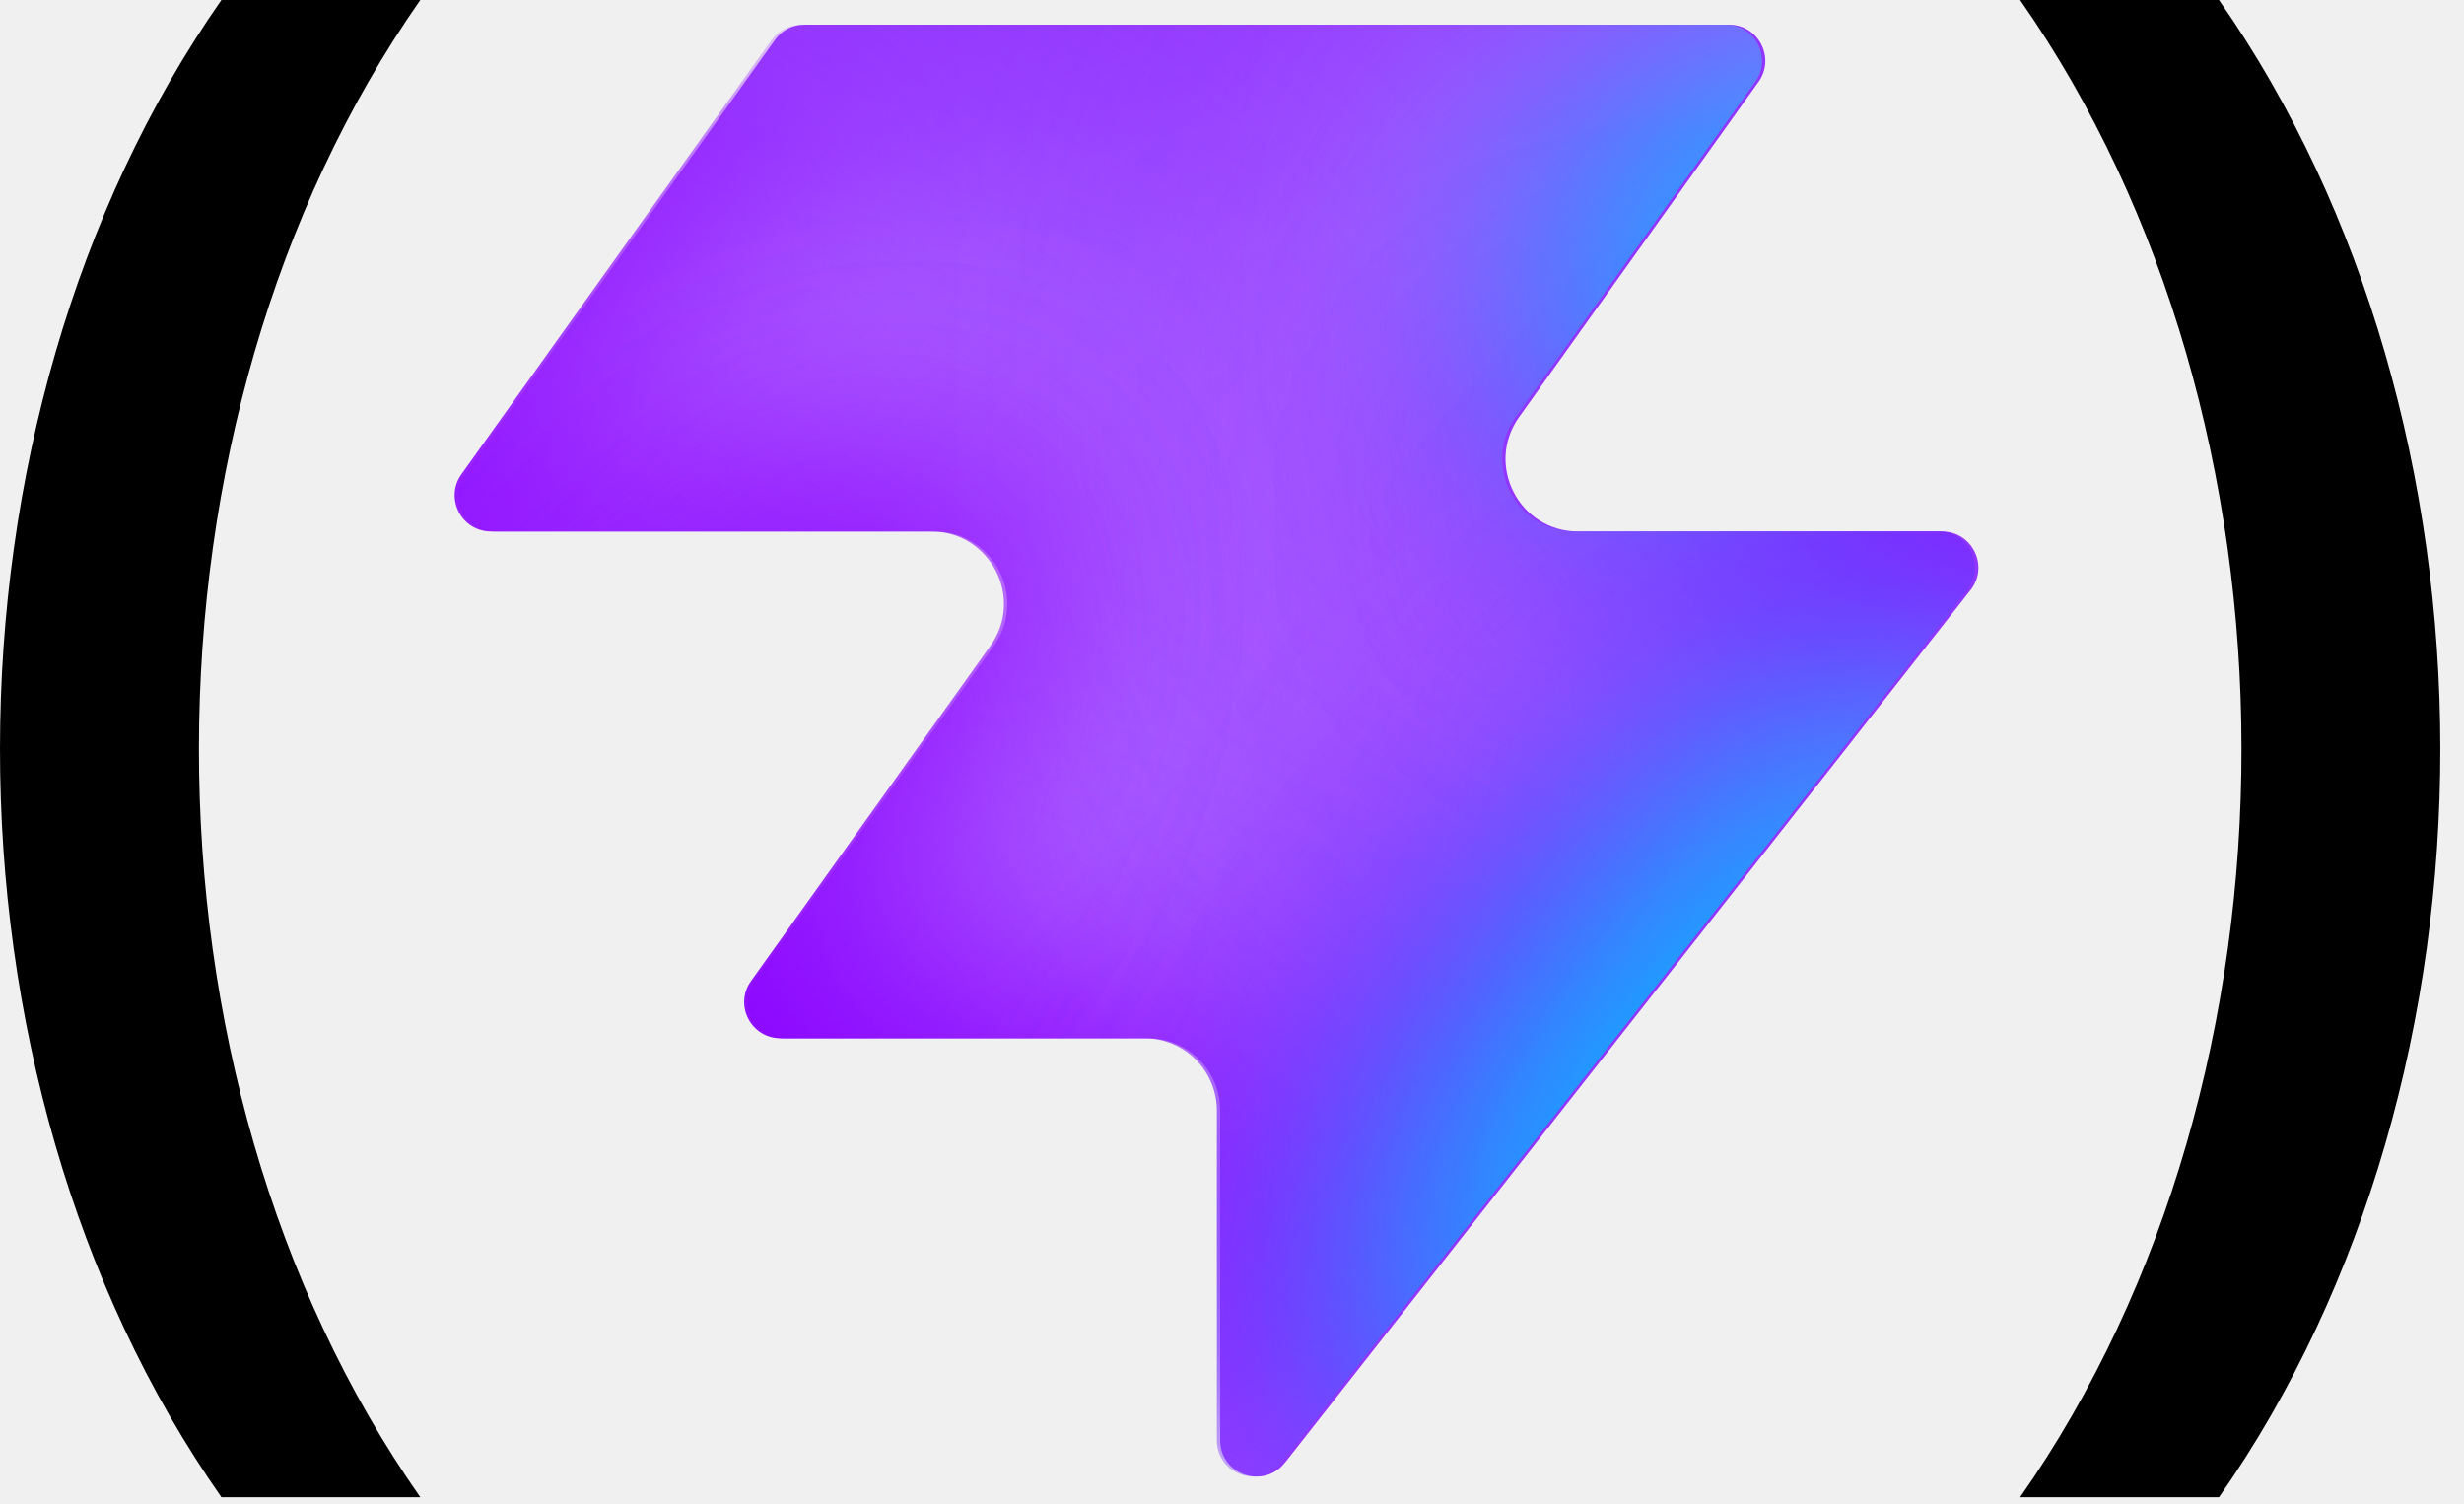
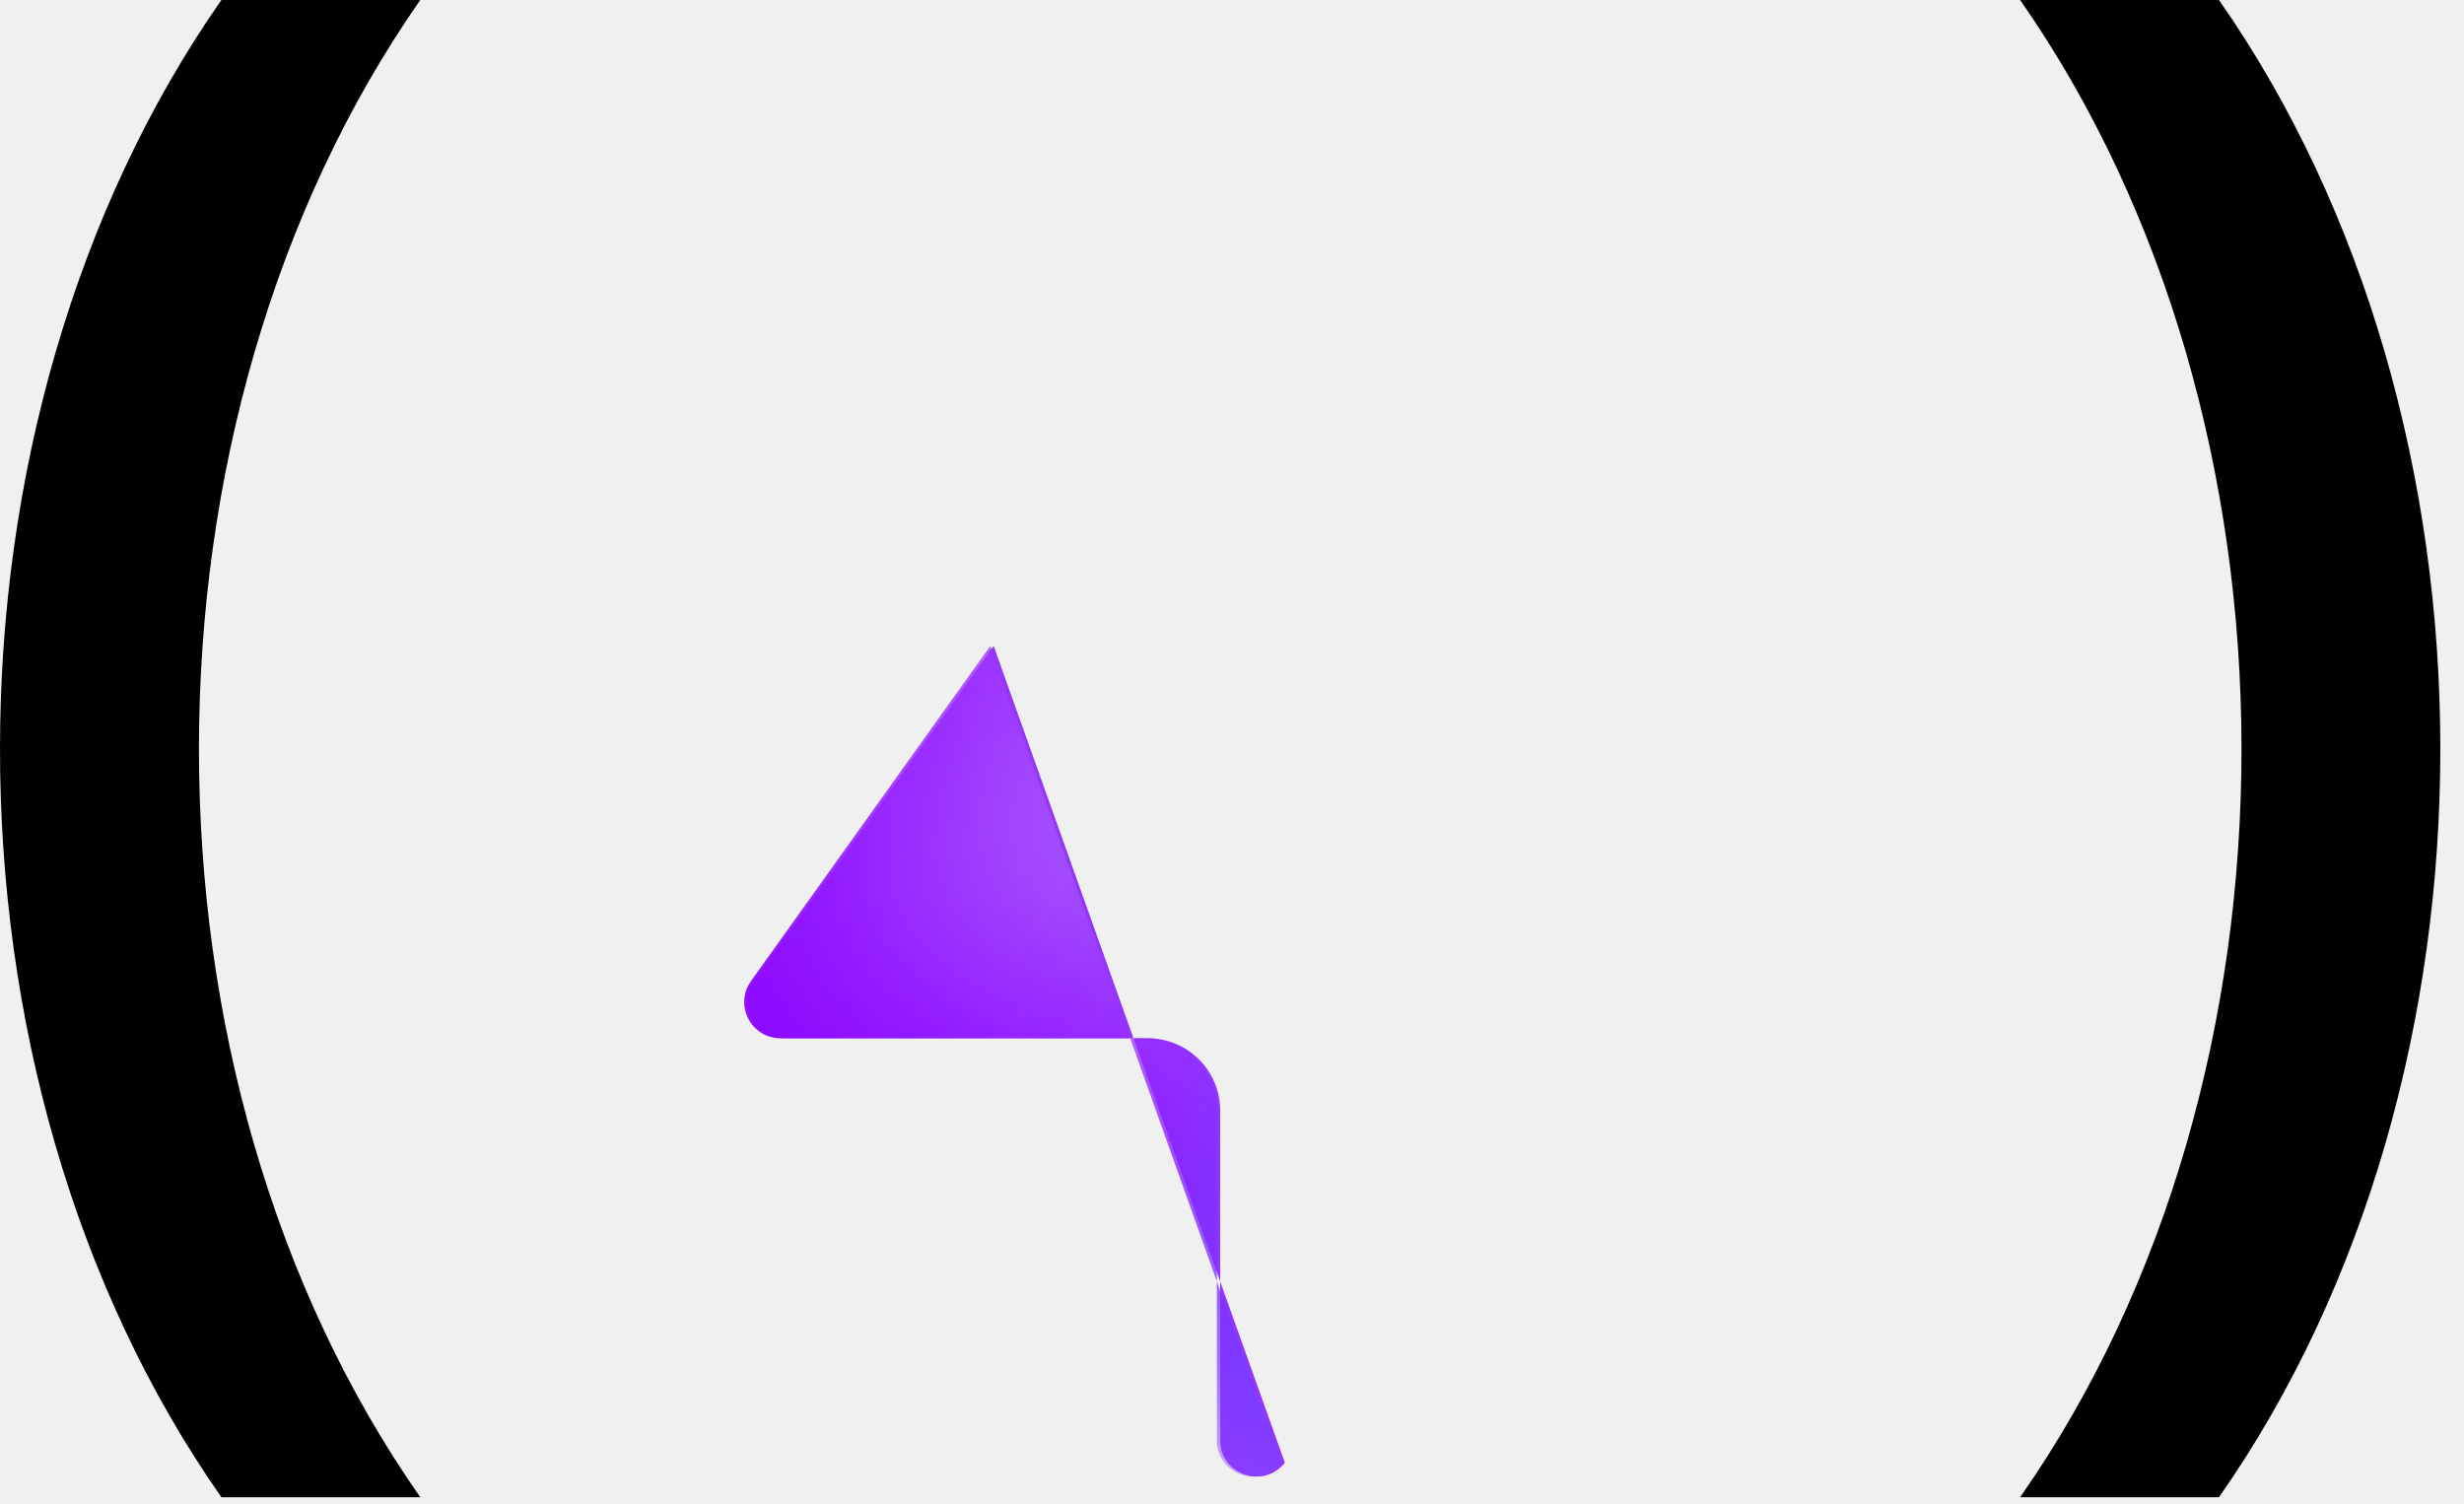
<svg xmlns="http://www.w3.org/2000/svg" width="77" height="47" fill="none" aria-labelledby="vite-logo-title" viewBox="0 0 77 47">
  <style>.parenthesis{fill:#000}@media (prefers-color-scheme:dark){.parenthesis{fill:#fff}}</style>
-   <path fill="#9135ff" d="M40.151 45.71c-.663.844-2.02.374-2.02-.699V34.708a2.26 2.26 0 0 0-2.262-2.262H24.493c-.92 0-1.457-1.04-.92-1.788l7.479-10.471c1.07-1.498 0-3.578-1.842-3.578H15.443c-.92 0-1.456-1.04-.92-1.788l9.696-13.576c.213-.297.556-.474.92-.474h28.894c.92 0 1.456 1.04.92 1.788l-7.48 10.472c-1.07 1.497 0 3.578 1.842 3.578h11.376c.944 0 1.474 1.087.89 1.83L40.153 45.712z" />
+   <path fill="#9135ff" d="M40.151 45.71c-.663.844-2.02.374-2.02-.699V34.708a2.26 2.26 0 0 0-2.262-2.262H24.493c-.92 0-1.457-1.04-.92-1.788l7.479-10.471c1.07-1.498 0-3.578-1.842 to 3.578H15.443c-.92 0-1.456-1.04-.92-1.788l9.696-13.576c.213-.297.556-.474.92-.474h28.894c.92 0 1.456 1.04.92 1.788l-7.48 10.472c-1.07 1.497 0 3.578 1.842 3.578h11.376c.944 0 1.474 1.087.89 1.83L40.153 45.712z" />
  <mask id="a" width="48" height="47" x="14" y="0" maskUnits="userSpaceOnUse" style="mask-type:alpha">
-     <path fill="#000" d="M40.047 45.71c-.663.843-2.02.374-2.02-.699V34.708a2.26 2.26 0 0 0-2.262-2.262H24.389c-.92 0-1.457-1.04-.92-1.788l7.479-10.472c1.07-1.497 0-3.578-1.842-3.578H15.34c-.92 0-1.456-1.04-.92-1.788l9.696-13.575c.213-.297.556-.474.92-.474H53.93c.92 0 1.456 1.04.92 1.788L47.37 13.03c-1.07 1.498 0 3.578 1.842 3.578h11.376c.944 0 1.474 1.088.89 1.831L40.049 45.712z" />
+     <path fill="#000" d="M40.047 45.71c-.663.843-2.02.374-2.02-.699V34.708a2.26 2.26 0 0 0-2.262-2.262H24.389c-.92 0-1.457-1.04-.92-1.788l7.479-10.472c1.07-1.497 0-3.578-1.842 to 3.578H15.34c-.92 0-1.456-1.04-.92-1.788l9.696-13.575c.213-.297.556-.474.92-.474H53.93c.92 0 1.456 1.04.92 1.788L47.37 13.03c-1.07 1.498 0 3.578 1.842 3.578h11.376c.944 0 1.474 1.088.89 1.831L40.049 45.712z" />
  </mask>
  <g mask="url(#a)">
    <g filter="url(#b)">
      <ellipse cx="5.508" cy="14.704" fill="#eee6ff" rx="5.508" ry="14.704" transform="rotate(269.814 20.96 11.29)scale(-1 1)" />
    </g>
    <g filter="url(#c)">
      <ellipse cx="10.399" cy="29.851" fill="#eee6ff" rx="10.399" ry="29.851" transform="rotate(89.814 -16.902 -8.275)scale(1 -1)" />
    </g>
    <g filter="url(#d)">
      <ellipse cx="5.508" cy="30.487" fill="#8900ff" rx="5.508" ry="30.487" transform="rotate(89.814 -19.197 -7.127)scale(1 -1)" />
    </g>
    <g filter="url(#e)">
      <ellipse cx="5.508" cy="30.599" fill="#8900ff" rx="5.508" ry="30.599" transform="rotate(89.814 -25.928 4.177)scale(1 -1)" />
    </g>
    <g filter="url(#f)">
      <ellipse cx="5.508" cy="30.599" fill="#8900ff" rx="5.508" ry="30.599" transform="rotate(89.814 -25.738 5.52)scale(1 -1)" />
    </g>
    <g filter="url(#g)">
      <ellipse cx="14.072" cy="22.078" fill="#eee6ff" rx="14.072" ry="22.078" transform="rotate(93.35 31.245 55.578)scale(-1 1)" />
    </g>
    <g filter="url(#h)">
      <ellipse cx="3.47" cy="21.501" fill="#8900ff" rx="3.47" ry="21.501" transform="rotate(89.009 35.419 55.202)scale(-1 1)" />
    </g>
    <g filter="url(#i)">
      <ellipse cx="3.47" cy="21.501" fill="#8900ff" rx="3.47" ry="21.501" transform="rotate(89.009 35.419 55.202)scale(-1 1)" />
    </g>
    <g filter="url(#j)">
      <ellipse cx="14.592" cy="9.743" fill="#8900ff" rx="4.407" ry="29.108" transform="rotate(39.51 14.592 9.743)" />
    </g>
    <g filter="url(#k)">
      <ellipse cx="61.728" cy="-5.321" fill="#8900ff" rx="4.407" ry="29.108" transform="rotate(37.892 61.728 -5.32)" />
    </g>
    <g filter="url(#l)">
      <ellipse cx="55.618" cy="7.104" fill="#00c2ff" rx="5.971" ry="9.665" transform="rotate(37.892 55.618 7.104)" />
    </g>
    <g filter="url(#m)">
      <ellipse cx="12.326" cy="39.103" fill="#8900ff" rx="4.407" ry="29.108" transform="rotate(37.892 12.326 39.103)" />
    </g>
    <g filter="url(#n)">
      <ellipse cx="12.326" cy="39.103" fill="#8900ff" rx="4.407" ry="29.108" transform="rotate(37.892 12.326 39.103)" />
    </g>
    <g filter="url(#o)">
      <ellipse cx="49.857" cy="30.678" fill="#8900ff" rx="4.407" ry="29.108" transform="rotate(37.892 49.857 30.678)" />
    </g>
    <g filter="url(#p)">
      <ellipse cx="52.623" cy="33.171" fill="#00c2ff" rx="5.971" ry="15.297" transform="rotate(37.892 52.623 33.17)" />
    </g>
  </g>
  <path d="M6.919 0c-9.198 13.166-9.252 33.575 0 46.789h6.215c-9.25-13.214-9.196-33.623 0-46.789zm62.424 0h-6.215c9.198 13.166 9.252 33.575 0 46.789h6.215c9.25-13.214 9.196-33.623 0-46.789" class="parenthesis" />
  <defs>
    <filter id="b" width="60.045" height="41.654" x="-5.564" y="16.92" color-interpolation-filters="sRGB" filterUnits="userSpaceOnUse">
      <feFlood flood-opacity="0" result="BackgroundImageFix" />
      <feBlend in="SourceGraphic" in2="BackgroundImageFix" result="shape" />
      <feGaussianBlur result="effect1_foregroundBlur_2002_17286" stdDeviation="7.659" />
    </filter>
    <filter id="c" width="90.34" height="51.437" x="-40.407" y="-6.762" color-interpolation-filters="sRGB" filterUnits="userSpaceOnUse">
      <feFlood flood-opacity="0" result="BackgroundImageFix" />
      <feBlend in="SourceGraphic" in2="BackgroundImageFix" result="shape" />
      <feGaussianBlur result="effect1_foregroundBlur_2002_17286" stdDeviation="7.659" />
    </filter>
    <filter id="d" width="79.355" height="29.4" x="-35.435" y="2.801" color-interpolation-filters="sRGB" filterUnits="userSpaceOnUse">
      <feFlood flood-opacity="0" result="BackgroundImageFix" />
      <feBlend in="SourceGraphic" in2="BackgroundImageFix" result="shape" />
      <feGaussianBlur result="effect1_foregroundBlur_2002_17286" stdDeviation="4.596" />
    </filter>
    <filter id="e" width="79.579" height="29.4" x="-30.84" y="20.8" color-interpolation-filters="sRGB" filterUnits="userSpaceOnUse">
      <feFlood flood-opacity="0" result="BackgroundImageFix" />
      <feBlend in="SourceGraphic" in2="BackgroundImageFix" result="shape" />
      <feGaussianBlur result="effect1_foregroundBlur_2002_17286" stdDeviation="4.596" />
    </filter>
    <filter id="f" width="79.579" height="29.4" x="-29.307" y="21.949" color-interpolation-filters="sRGB" filterUnits="userSpaceOnUse">
      <feFlood flood-opacity="0" result="BackgroundImageFix" />
      <feBlend in="SourceGraphic" in2="BackgroundImageFix" result="shape" />
      <feGaussianBlur result="effect1_foregroundBlur_2002_17286" stdDeviation="4.596" />
    </filter>
    <filter id="g" width="74.749" height="58.852" x="29.961" y="-17.13" color-interpolation-filters="sRGB" filterUnits="userSpaceOnUse">
      <feFlood flood-opacity="0" result="BackgroundImageFix" />
      <feBlend in="SourceGraphic" in2="BackgroundImageFix" result="shape" />
      <feGaussianBlur result="effect1_foregroundBlur_2002_17286" stdDeviation="7.659" />
    </filter>
    <filter id="h" width="61.377" height="25.362" x="37.754" y="3.055" color-interpolation-filters="sRGB" filterUnits="userSpaceOnUse">
      <feFlood flood-opacity="0" result="BackgroundImageFix" />
      <feBlend in="SourceGraphic" in2="BackgroundImageFix" result="shape" />
      <feGaussianBlur result="effect1_foregroundBlur_2002_17286" stdDeviation="4.596" />
    </filter>
    <filter id="i" width="61.377" height="25.362" x="37.754" y="3.055" color-interpolation-filters="sRGB" filterUnits="userSpaceOnUse">
      <feFlood flood-opacity="0" result="BackgroundImageFix" />
      <feBlend in="SourceGraphic" in2="BackgroundImageFix" result="shape" />
      <feGaussianBlur result="effect1_foregroundBlur_2002_17286" stdDeviation="4.596" />
    </filter>
    <filter id="j" width="56.045" height="63.649" x="-13.43" y="-22.082" color-interpolation-filters="sRGB" filterUnits="userSpaceOnUse">
      <feFlood flood-opacity="0" result="BackgroundImageFix" />
      <feBlend in="SourceGraphic" in2="BackgroundImageFix" result="shape" />
      <feGaussianBlur result="effect1_foregroundBlur_2002_17286" stdDeviation="4.596" />
    </filter>
    <filter id="k" width="54.814" height="64.646" x="34.321" y="-37.644" color-interpolation-filters="sRGB" filterUnits="userSpaceOnUse">
      <feFlood flood-opacity="0" result="BackgroundImageFix" />
      <feBlend in="SourceGraphic" in2="BackgroundImageFix" result="shape" />
      <feGaussianBlur result="effect1_foregroundBlur_2002_17286" stdDeviation="4.596" />
    </filter>
    <filter id="l" width="33.541" height="35.313" x="38.847" y="-10.552" color-interpolation-filters="sRGB" filterUnits="userSpaceOnUse">
      <feFlood flood-opacity="0" result="BackgroundImageFix" />
      <feBlend in="SourceGraphic" in2="BackgroundImageFix" result="shape" />
      <feGaussianBlur result="effect1_foregroundBlur_2002_17286" stdDeviation="4.596" />
    </filter>
    <filter id="m" width="54.814" height="64.646" x="-15.081" y="6.78" color-interpolation-filters="sRGB" filterUnits="userSpaceOnUse">
      <feFlood flood-opacity="0" result="BackgroundImageFix" />
      <feBlend in="SourceGraphic" in2="BackgroundImageFix" result="shape" />
      <feGaussianBlur result="effect1_foregroundBlur_2002_17286" stdDeviation="4.596" />
    </filter>
    <filter id="n" width="54.814" height="64.646" x="-15.081" y="6.78" color-interpolation-filters="sRGB" filterUnits="userSpaceOnUse">
      <feFlood flood-opacity="0" result="BackgroundImageFix" />
      <feBlend in="SourceGraphic" in2="BackgroundImageFix" result="shape" />
      <feGaussianBlur result="effect1_foregroundBlur_2002_17286" stdDeviation="4.596" />
    </filter>
    <filter id="o" width="54.814" height="64.646" x="22.45" y="-1.645" color-interpolation-filters="sRGB" filterUnits="userSpaceOnUse">
      <feFlood flood-opacity="0" result="BackgroundImageFix" />
      <feBlend in="SourceGraphic" in2="BackgroundImageFix" result="shape" />
      <feGaussianBlur result="effect1_foregroundBlur_2002_17286" stdDeviation="4.596" />
    </filter>
    <filter id="p" width="39.409" height="43.623" x="32.919" y="11.36" color-interpolation-filters="sRGB" filterUnits="userSpaceOnUse">
      <feFlood flood-opacity="0" result="BackgroundImageFix" />
      <feBlend in="SourceGraphic" in2="BackgroundImageFix" result="shape" />
      <feGaussianBlur result="effect1_foregroundBlur_2002_17286" stdDeviation="4.596" />
    </filter>
  </defs>
</svg>
